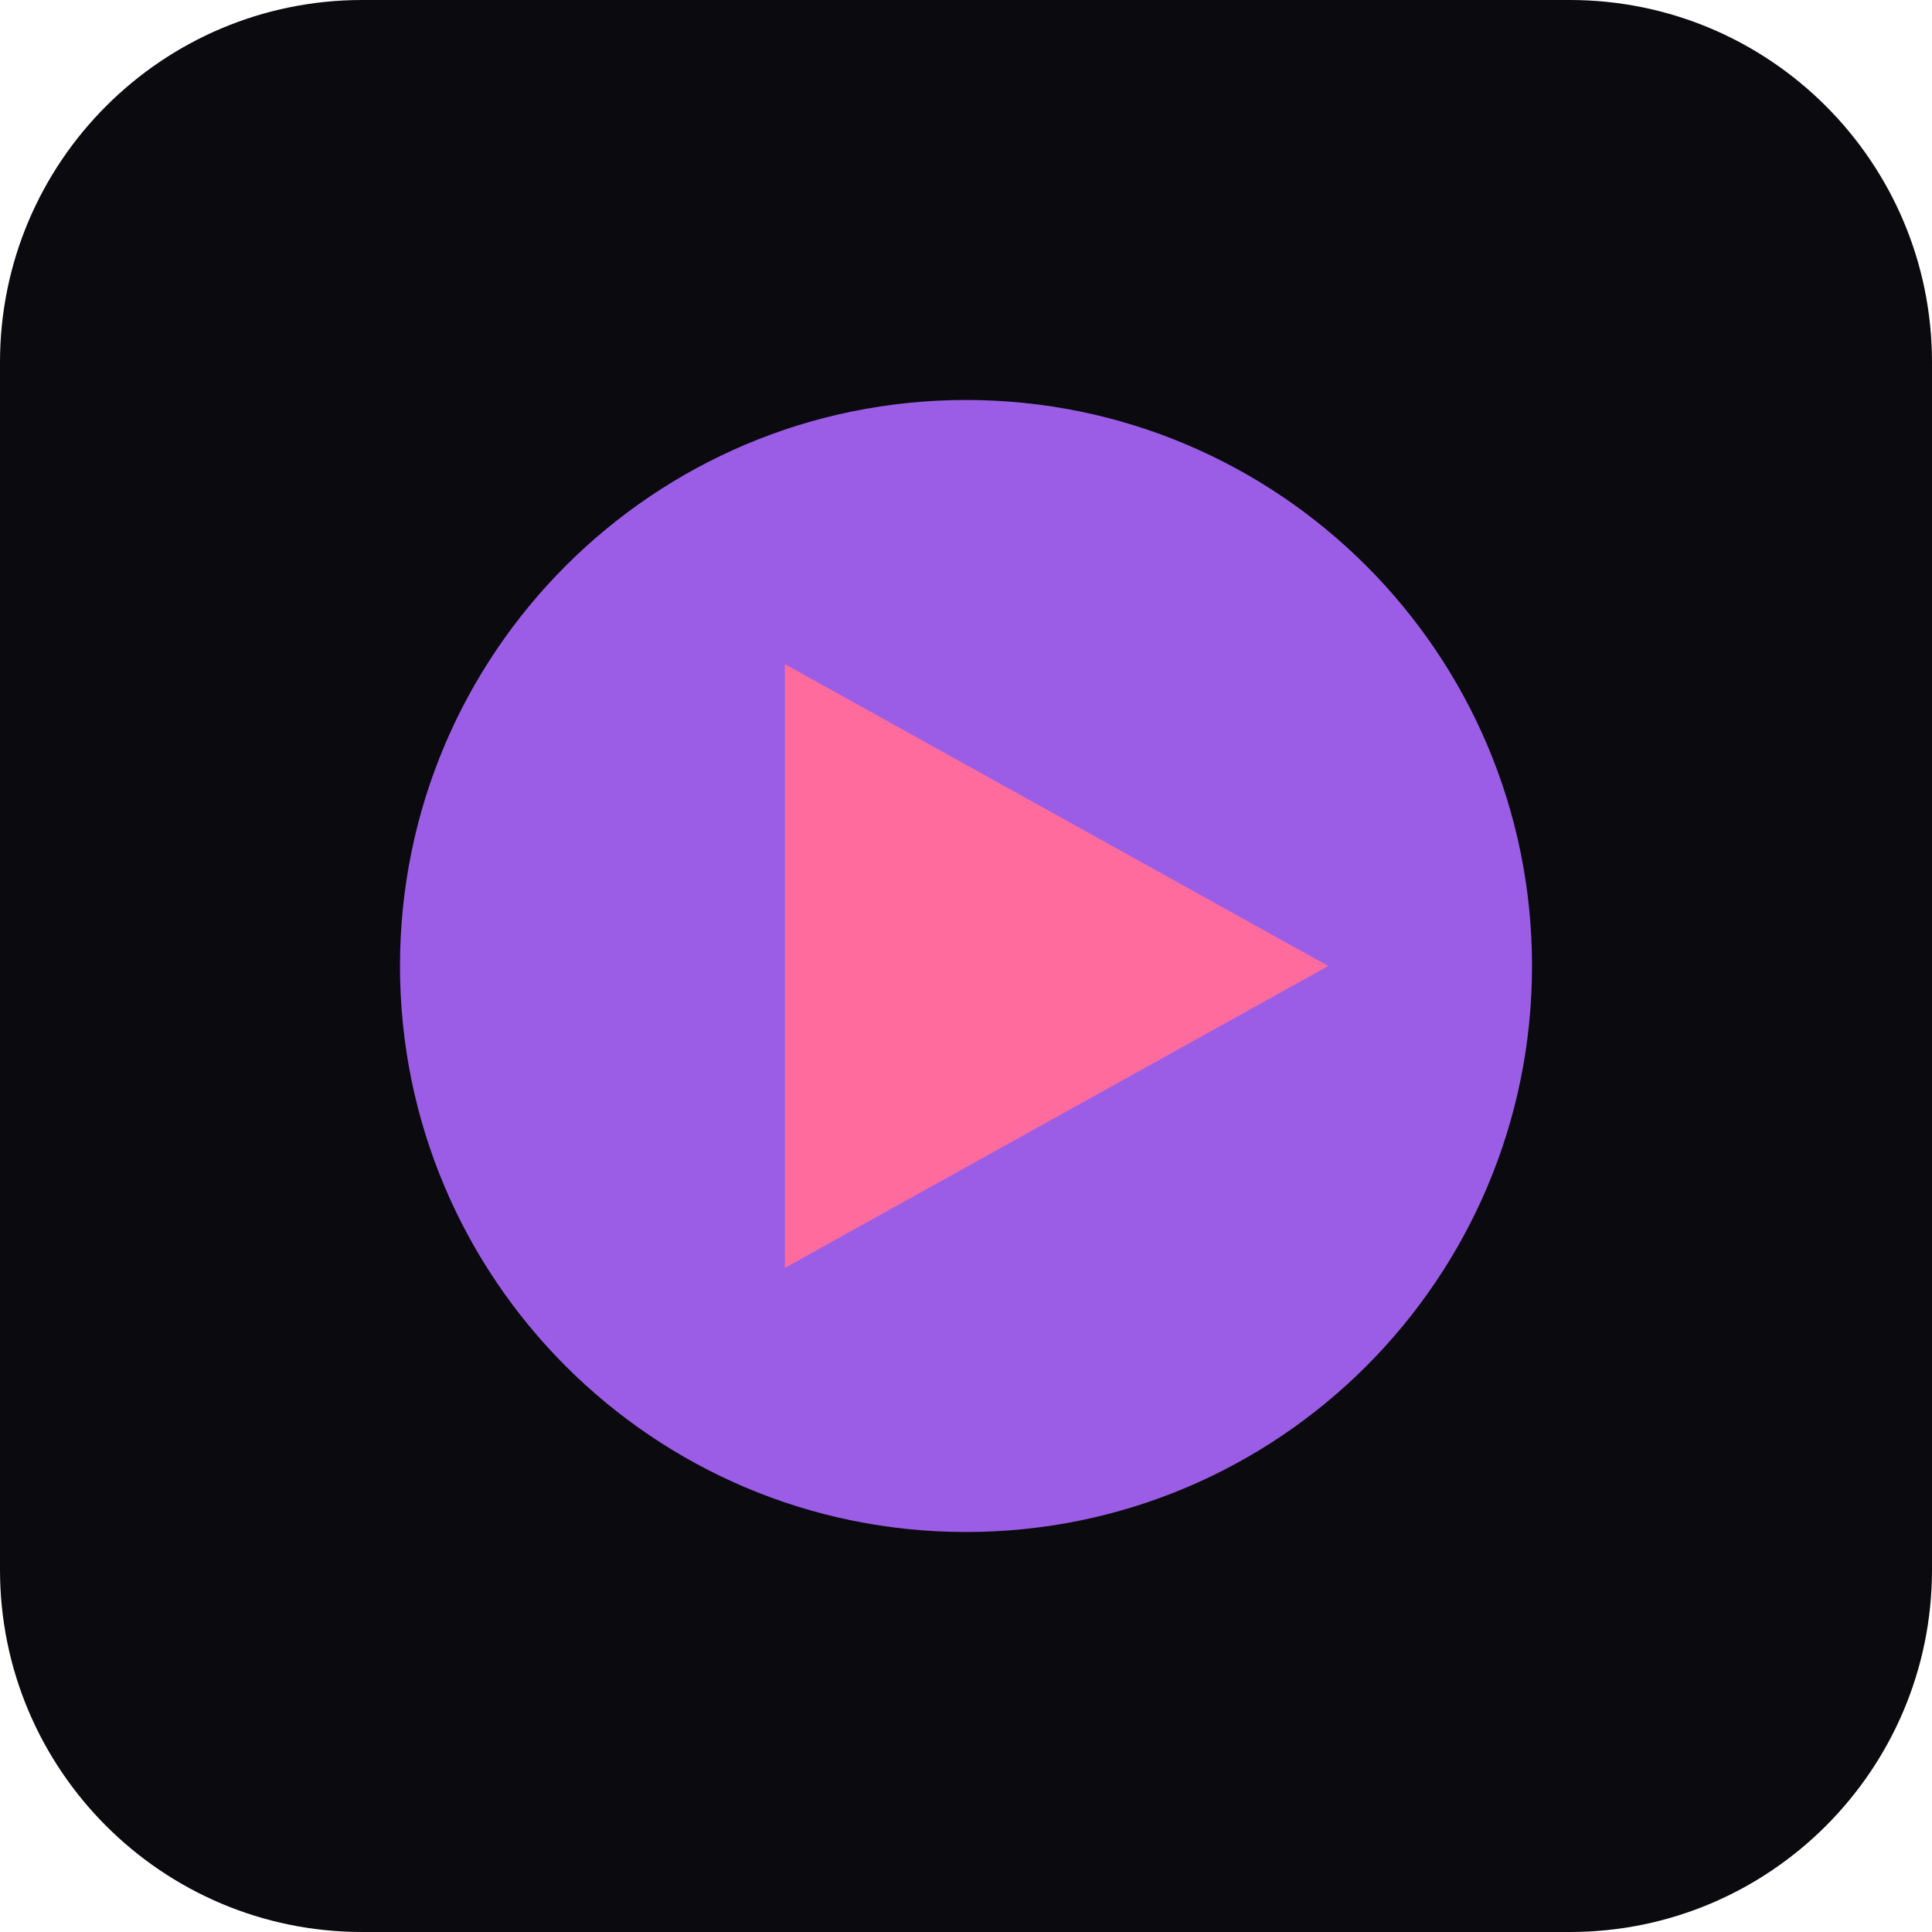
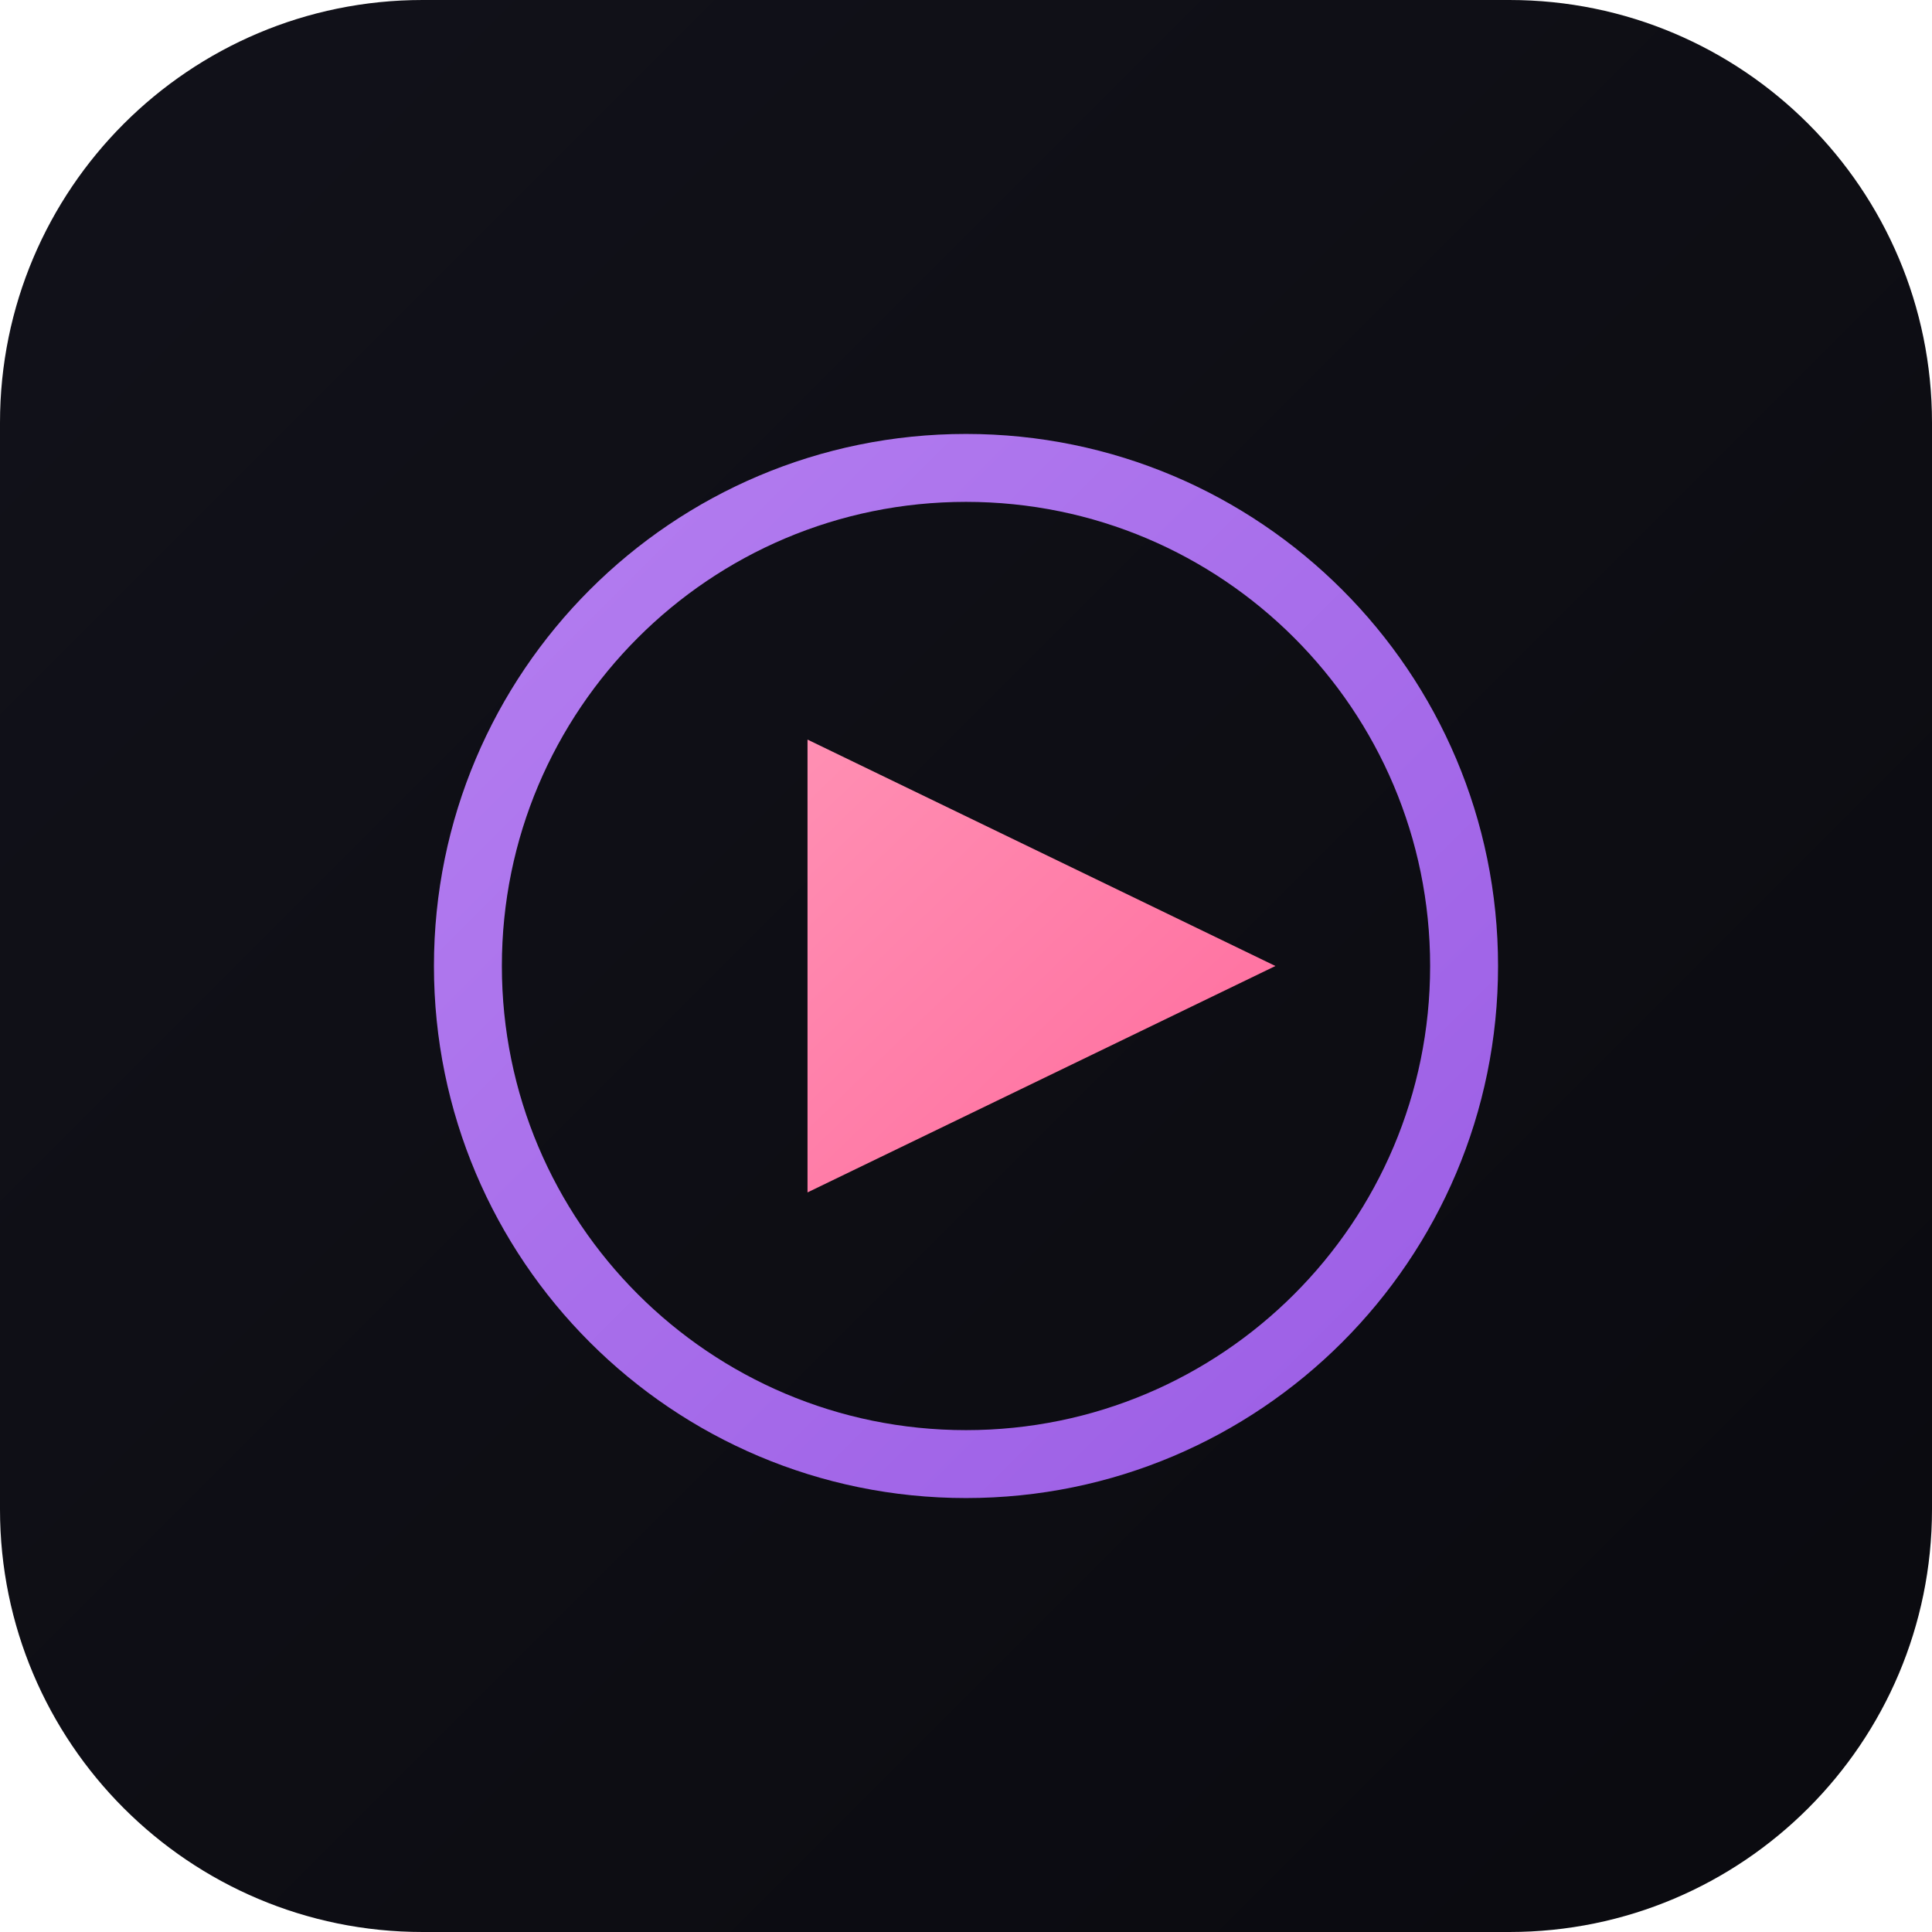
<svg xmlns="http://www.w3.org/2000/svg" width="512" height="512" viewBox="0 0 512 512" role="img" aria-label="QStarem logo">
-   <rect width="512" height="512" rx="96" fill="#0A0A0F" />
-   <circle cx="256" cy="256" r="150" fill="#9B5DE5" />
-   <path fill="#FF6B9D" d="M208 176 L352 256 L208 336 Z" />
+   <defs>
+     <linearGradient id="bg" x1="0%" y1="0%" x2="100%" y2="100%">
+       <stop offset="0%" stop-color="#12121a" />
+       <stop offset="100%" stop-color="#0a0a0f" />
+     </linearGradient>
+     <linearGradient id="ring" x1="0%" y1="0%" x2="100%" y2="100%">
+       <stop offset="0%" stop-color="#b47ef0" />
+       <stop offset="100%" stop-color="#9b5de5" />
+     </linearGradient>
+     <linearGradient id="play" x1="0%" y1="0%" x2="100%" y2="100%">
+       <stop offset="0%" stop-color="#ff8fb3" />
+       <stop offset="100%" stop-color="#ff6b9d" />
+     </linearGradient>
+   </defs>
+   <rect width="512" height="512" rx="112" fill="url(#bg)" />
+   <circle cx="256" cy="256" r="132" fill="none" stroke="url(#ring)" stroke-width="18" />
+   <path fill="url(#play)" d="M214 196 L338 256 L214 316 Z" />
</svg>
